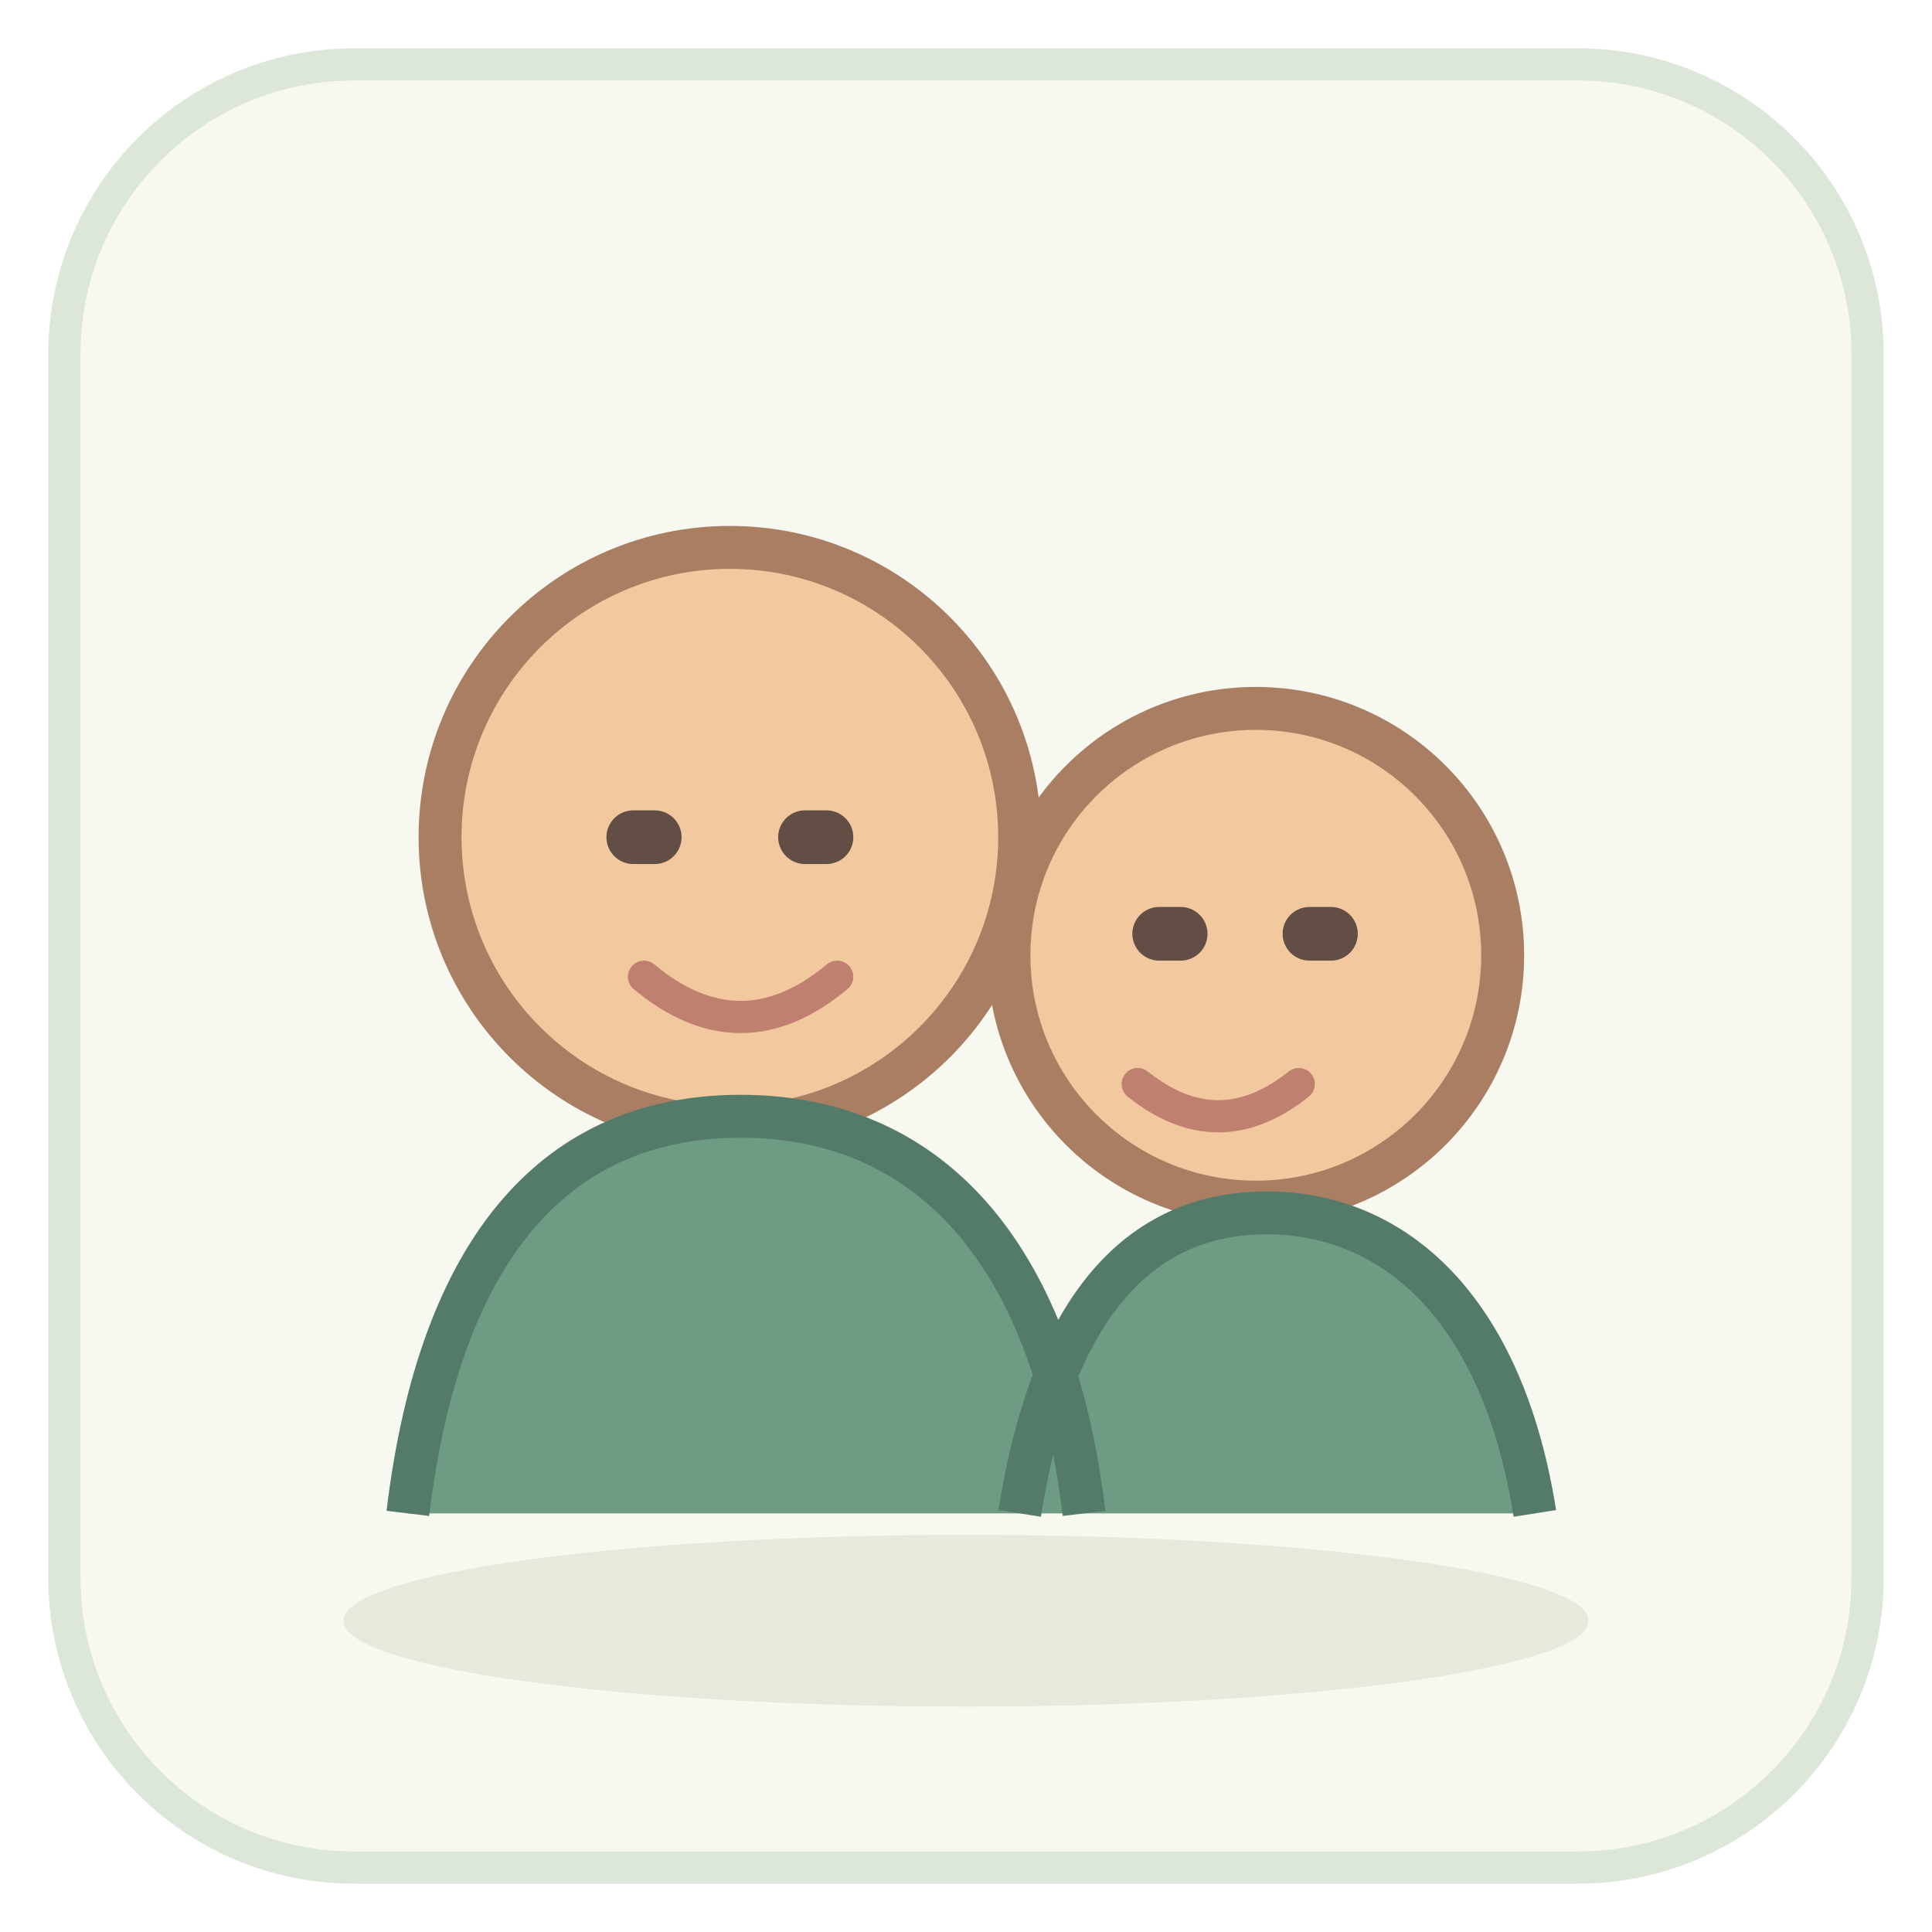
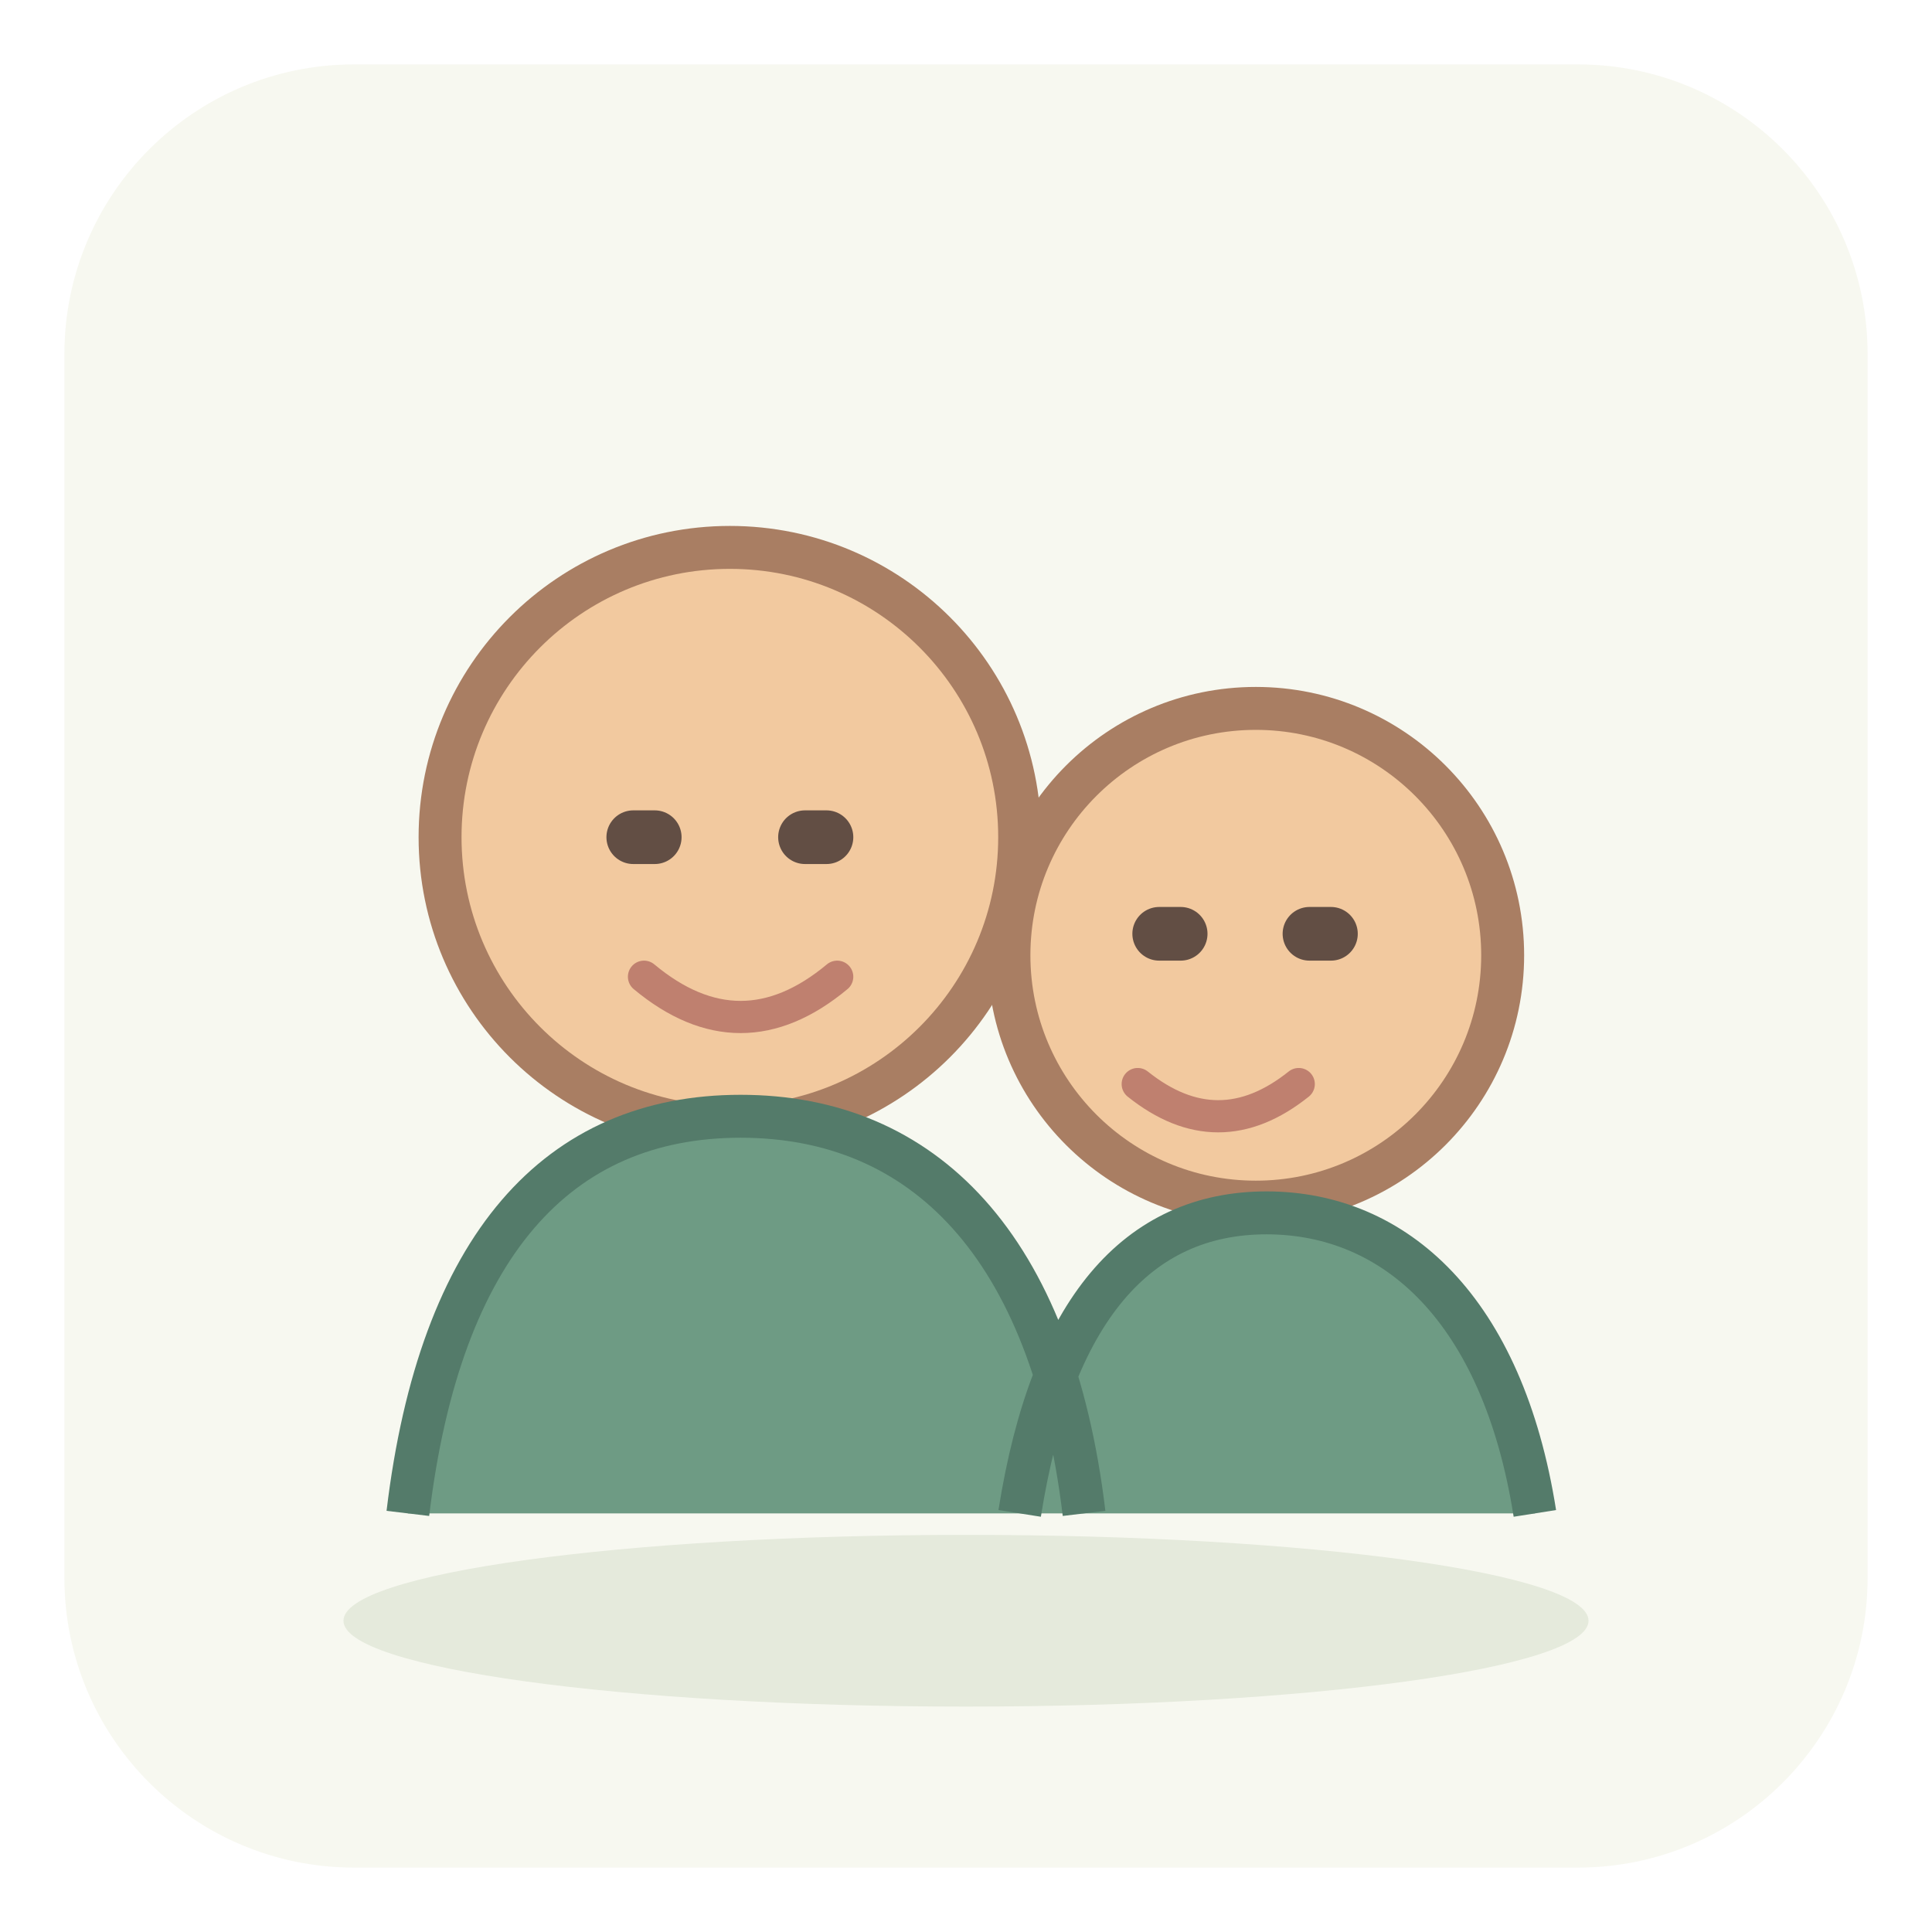
<svg xmlns="http://www.w3.org/2000/svg" viewBox="0 0 180 180">
-   <rect x="6" y="6" width="168" height="168" rx="27" fill="#f7f8f0" stroke="#dce7d9" stroke-width="3" />
+   <rect x="6" y="6" width="168" height="168" rx="27" fill="#f7f8f0" />
  <ellipse cx="90" cy="151" rx="58" ry="8" fill="#e5eadc" />
  <circle cx="68" cy="78" r="27" fill="#f2c99f" stroke="#a97e63" stroke-width="4" />
  <circle cx="117" cy="89" r="23" fill="#f2c99f" stroke="#a97e63" stroke-width="4" />
  <path d="M38 141c3-25 14-37 31-37s29 12 32 37m-6 0c3-19 11-28 23-28s22 9 25 28" fill="#6e9b84" stroke="#547b6a" stroke-width="4" stroke-linejoin="round" />
  <path d="M59 78h2m14 0h2m31 9h2m12 0h2" stroke="#624e44" stroke-width="5" stroke-linecap="round" />
  <path d="M60 91c6 5 12 5 18 0m28 10c5 4 10 4 15 0" fill="none" stroke="#bf806f" stroke-width="3" stroke-linecap="round" />
</svg>
